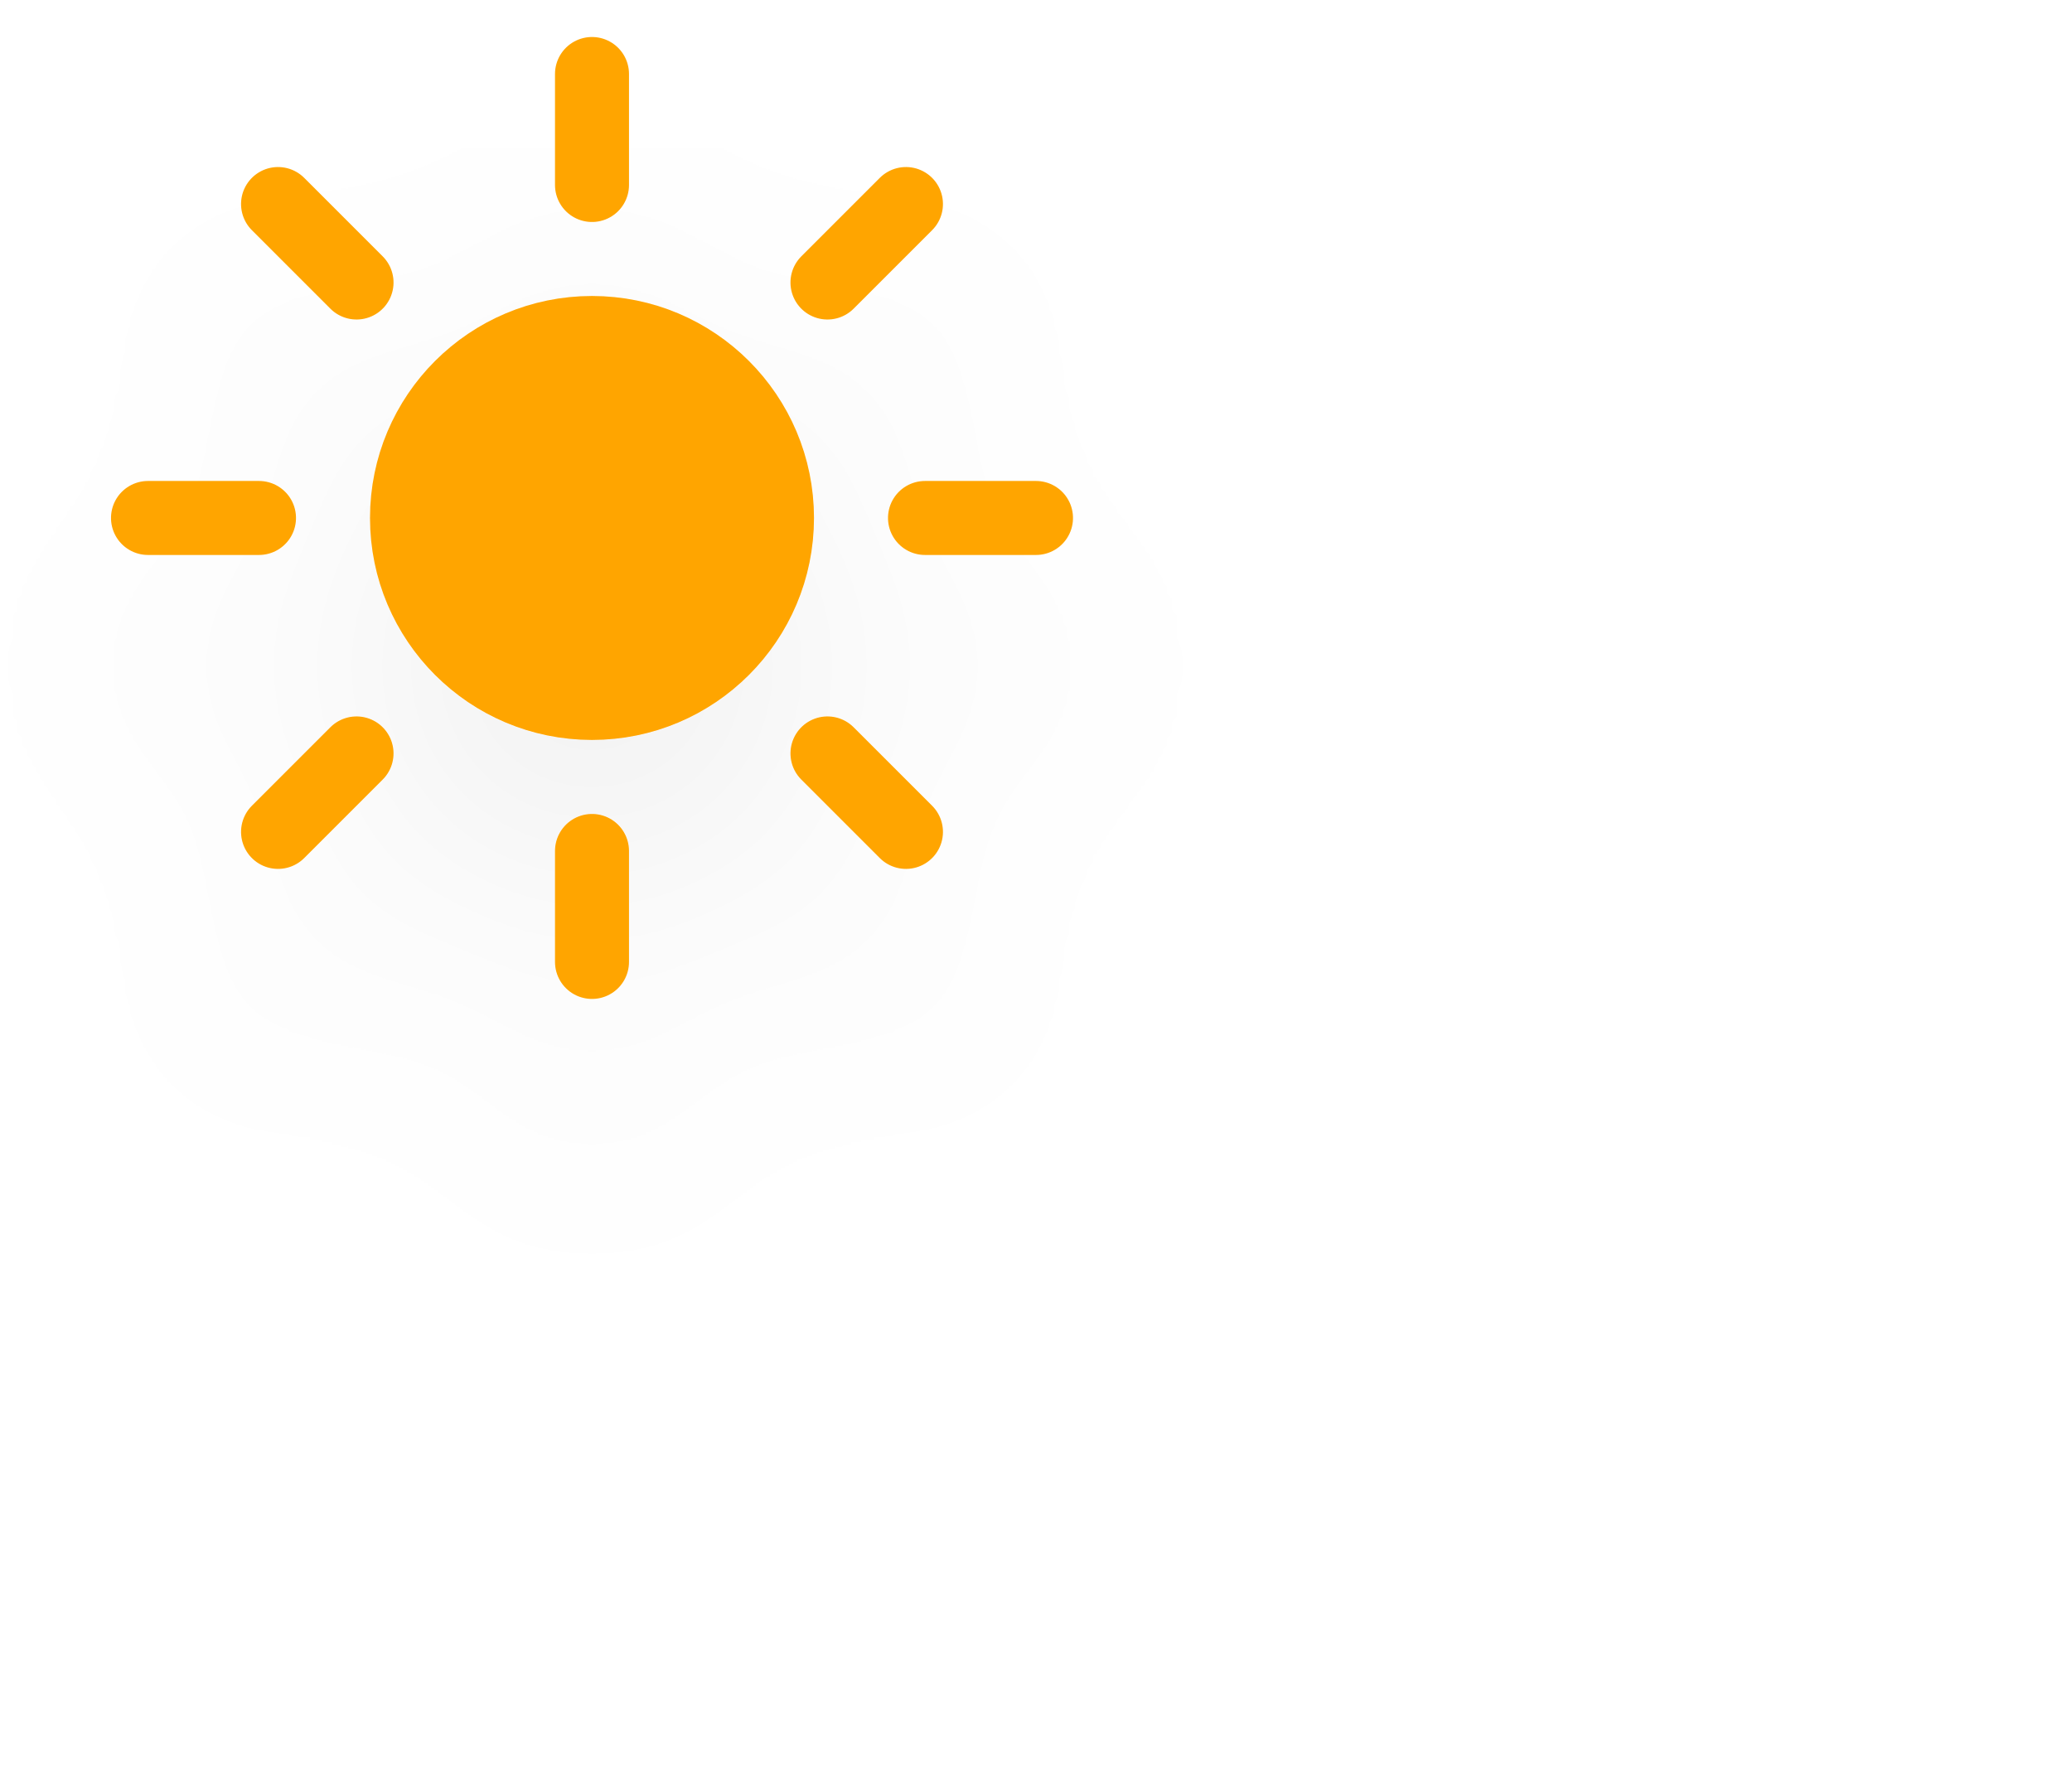
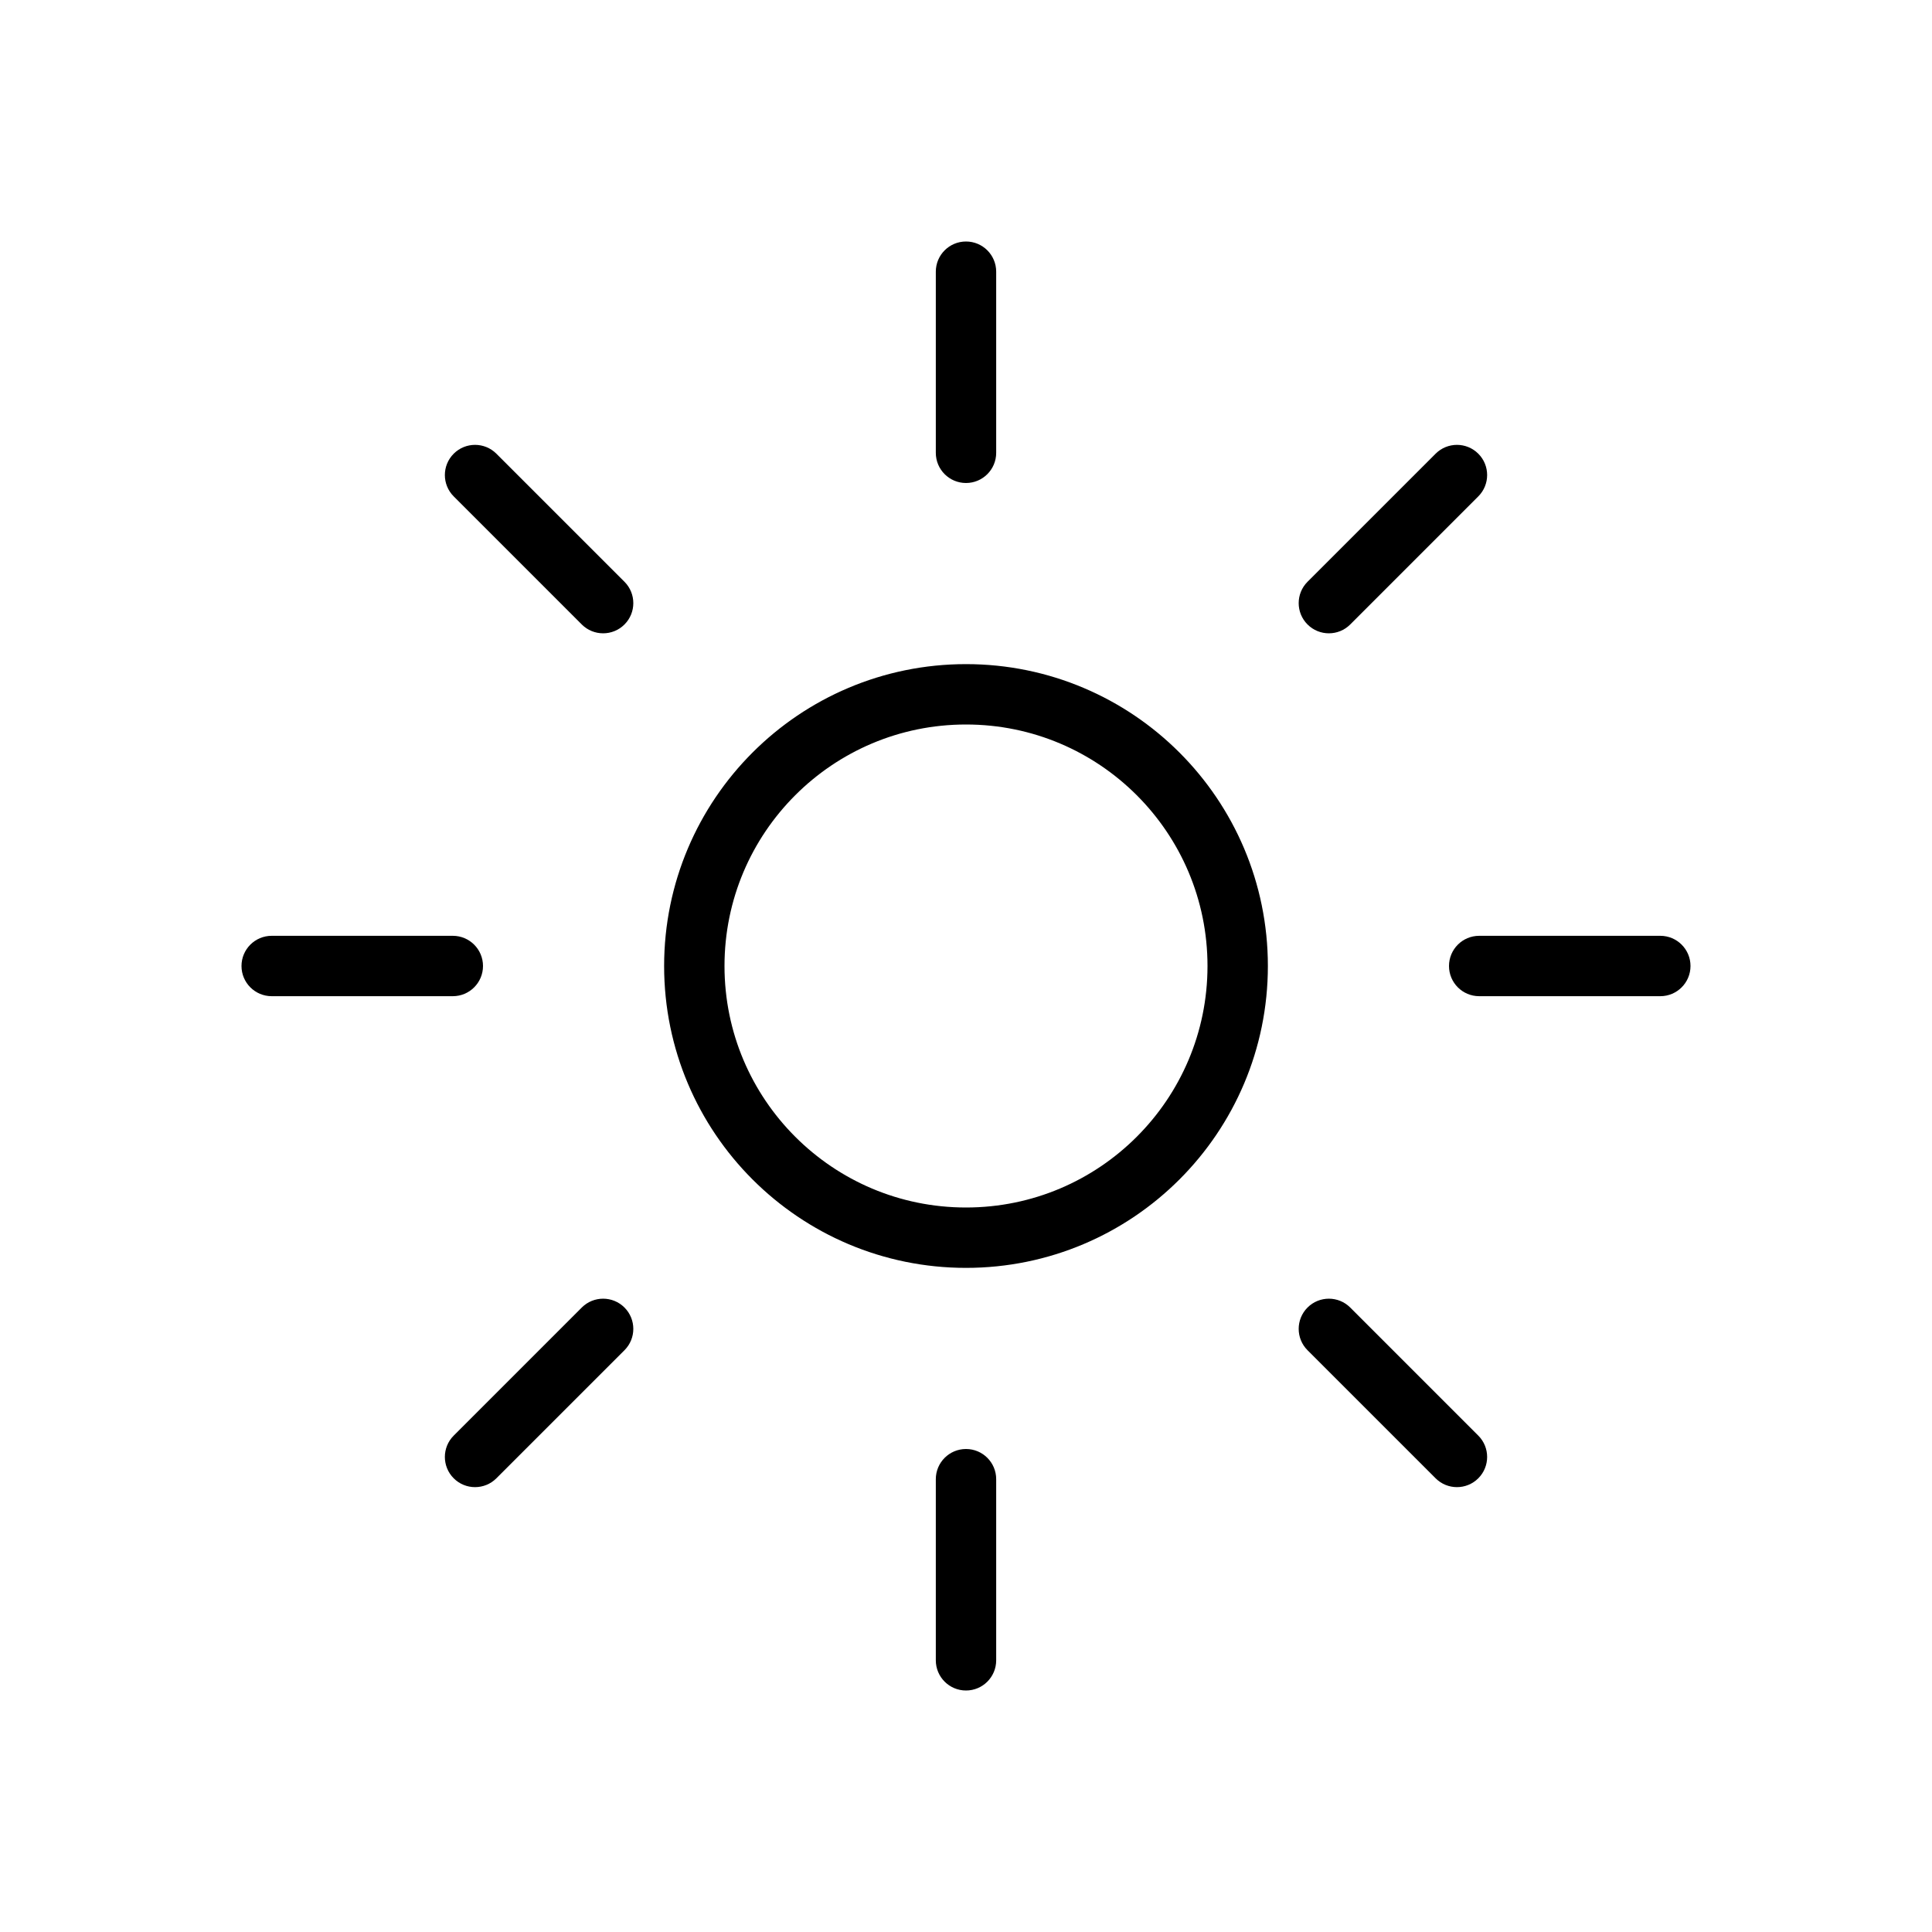
- <svg xmlns="http://www.w3.org/2000/svg" width="56" height="48" version="1.1">
-   <defs>
-     <filter id="blur" x="-.342" y="-.342" width="1.683" height="1.85">
-       <feGaussianBlur in="SourceAlpha" stdDeviation="3" />
-       <feOffset dx="0" dy="4" result="offsetblur" />
-       <feComponentTransfer>
-         <feFuncA slope="0.05" type="linear" />
-       </feComponentTransfer>
-       <feMerge>
-         <feMergeNode />
-         <feMergeNode in="SourceGraphic" />
-       </feMerge>
-     </filter>
-   </defs>
-   <g id="day" transform="translate(16,14)" filter="url(#blur)">
-     <g class="am-weather-sun">
-       <line transform="translate(0,9)" y2="3" fill="none" stroke="#ffa500" stroke-linecap="round" stroke-width="2" />
-       <g transform="rotate(45)">
-         <line transform="translate(0,9)" y2="3" fill="none" stroke="#ffa500" stroke-linecap="round" stroke-width="2" />
-       </g>
-       <g transform="rotate(90)">
-         <line transform="translate(0,9)" y2="3" fill="none" stroke="#ffa500" stroke-linecap="round" stroke-width="2" />
-       </g>
-       <g transform="rotate(135)">
-         <line transform="translate(0,9)" y2="3" fill="none" stroke="#ffa500" stroke-linecap="round" stroke-width="2" />
-       </g>
-       <g transform="scale(-1)">
-         <line transform="translate(0,9)" y2="3" fill="none" stroke="#ffa500" stroke-linecap="round" stroke-width="2" />
-       </g>
-       <g transform="rotate(225)">
-         <line transform="translate(0,9)" y2="3" fill="none" stroke="#ffa500" stroke-linecap="round" stroke-width="2" />
-       </g>
-       <g transform="rotate(-90)">
-         <line transform="translate(0,9)" y2="3" fill="none" stroke="#ffa500" stroke-linecap="round" stroke-width="2" />
-       </g>
-       <g transform="rotate(-45)">
-         <line transform="translate(0,9)" y2="3" fill="none" stroke="#ffa500" stroke-linecap="round" stroke-width="2" />
-       </g>
-       <circle r="5" fill="#ffa500" stroke="#ffa500" stroke-width="2" />
+ <svg xmlns="http://www.w3.org/2000/svg" viewBox="0 0 128 128" fill="none">
+   <g id="clear-day">
+     <g id="Sun">
+       <circle id="Core" cx="64" cy="64" r="18" stroke="currentColor" stroke-width="4" />
+       <path id="Rays" fill-rule="evenodd" clip-rule="evenodd" d="M64 16C65.105 16 66 16.895 66 18V30C66 31.105 65.105 32 64 32C62.895 32 62 31.105 62 30V18C62 16.895 62.895 16 64 16ZM30.059 30.059C30.84 29.278 32.106 29.278 32.887 30.059L41.373 38.544C42.154 39.325 42.154 40.592 41.373 41.373C40.592 42.154 39.325 42.154 38.544 41.373L30.059 32.887C29.278 32.106 29.278 30.84 30.059 30.059ZM97.941 30.059C98.722 30.84 98.722 32.106 97.941 32.887L89.456 41.373C88.675 42.154 87.409 42.154 86.627 41.373C85.846 40.592 85.846 39.325 86.627 38.544L95.113 30.059C95.894 29.278 97.16 29.278 97.941 30.059ZM16 64C16 62.895 16.895 62 18 62H30C31.105 62 32 62.895 32 64C32 65.105 31.105 66 30 66H18C16.895 66 16 65.105 16 64ZM96 64C96 62.895 96.895 62 98 62H110C111.105 62 112 62.895 112 64C112 65.105 111.105 66 110 66H98C96.895 66 96 65.105 96 64ZM41.373 86.627C42.154 87.409 42.154 88.675 41.373 89.456L32.887 97.941C32.106 98.722 30.84 98.722 30.059 97.941C29.278 97.16 29.278 95.894 30.059 95.113L38.544 86.627C39.325 85.846 40.592 85.846 41.373 86.627ZM86.627 86.627C87.409 85.846 88.675 85.846 89.456 86.627L97.941 95.113C98.722 95.894 98.722 97.16 97.941 97.941C97.16 98.722 95.894 98.722 95.113 97.941L86.627 89.456C85.846 88.675 85.846 87.409 86.627 86.627ZM64 96C65.105 96 66 96.895 66 98V110C66 111.105 65.105 112 64 112C62.895 112 62 111.105 62 110V98C62 96.895 62.895 96 64 96Z" fill="currentColor" />
    </g>
  </g>
</svg>
